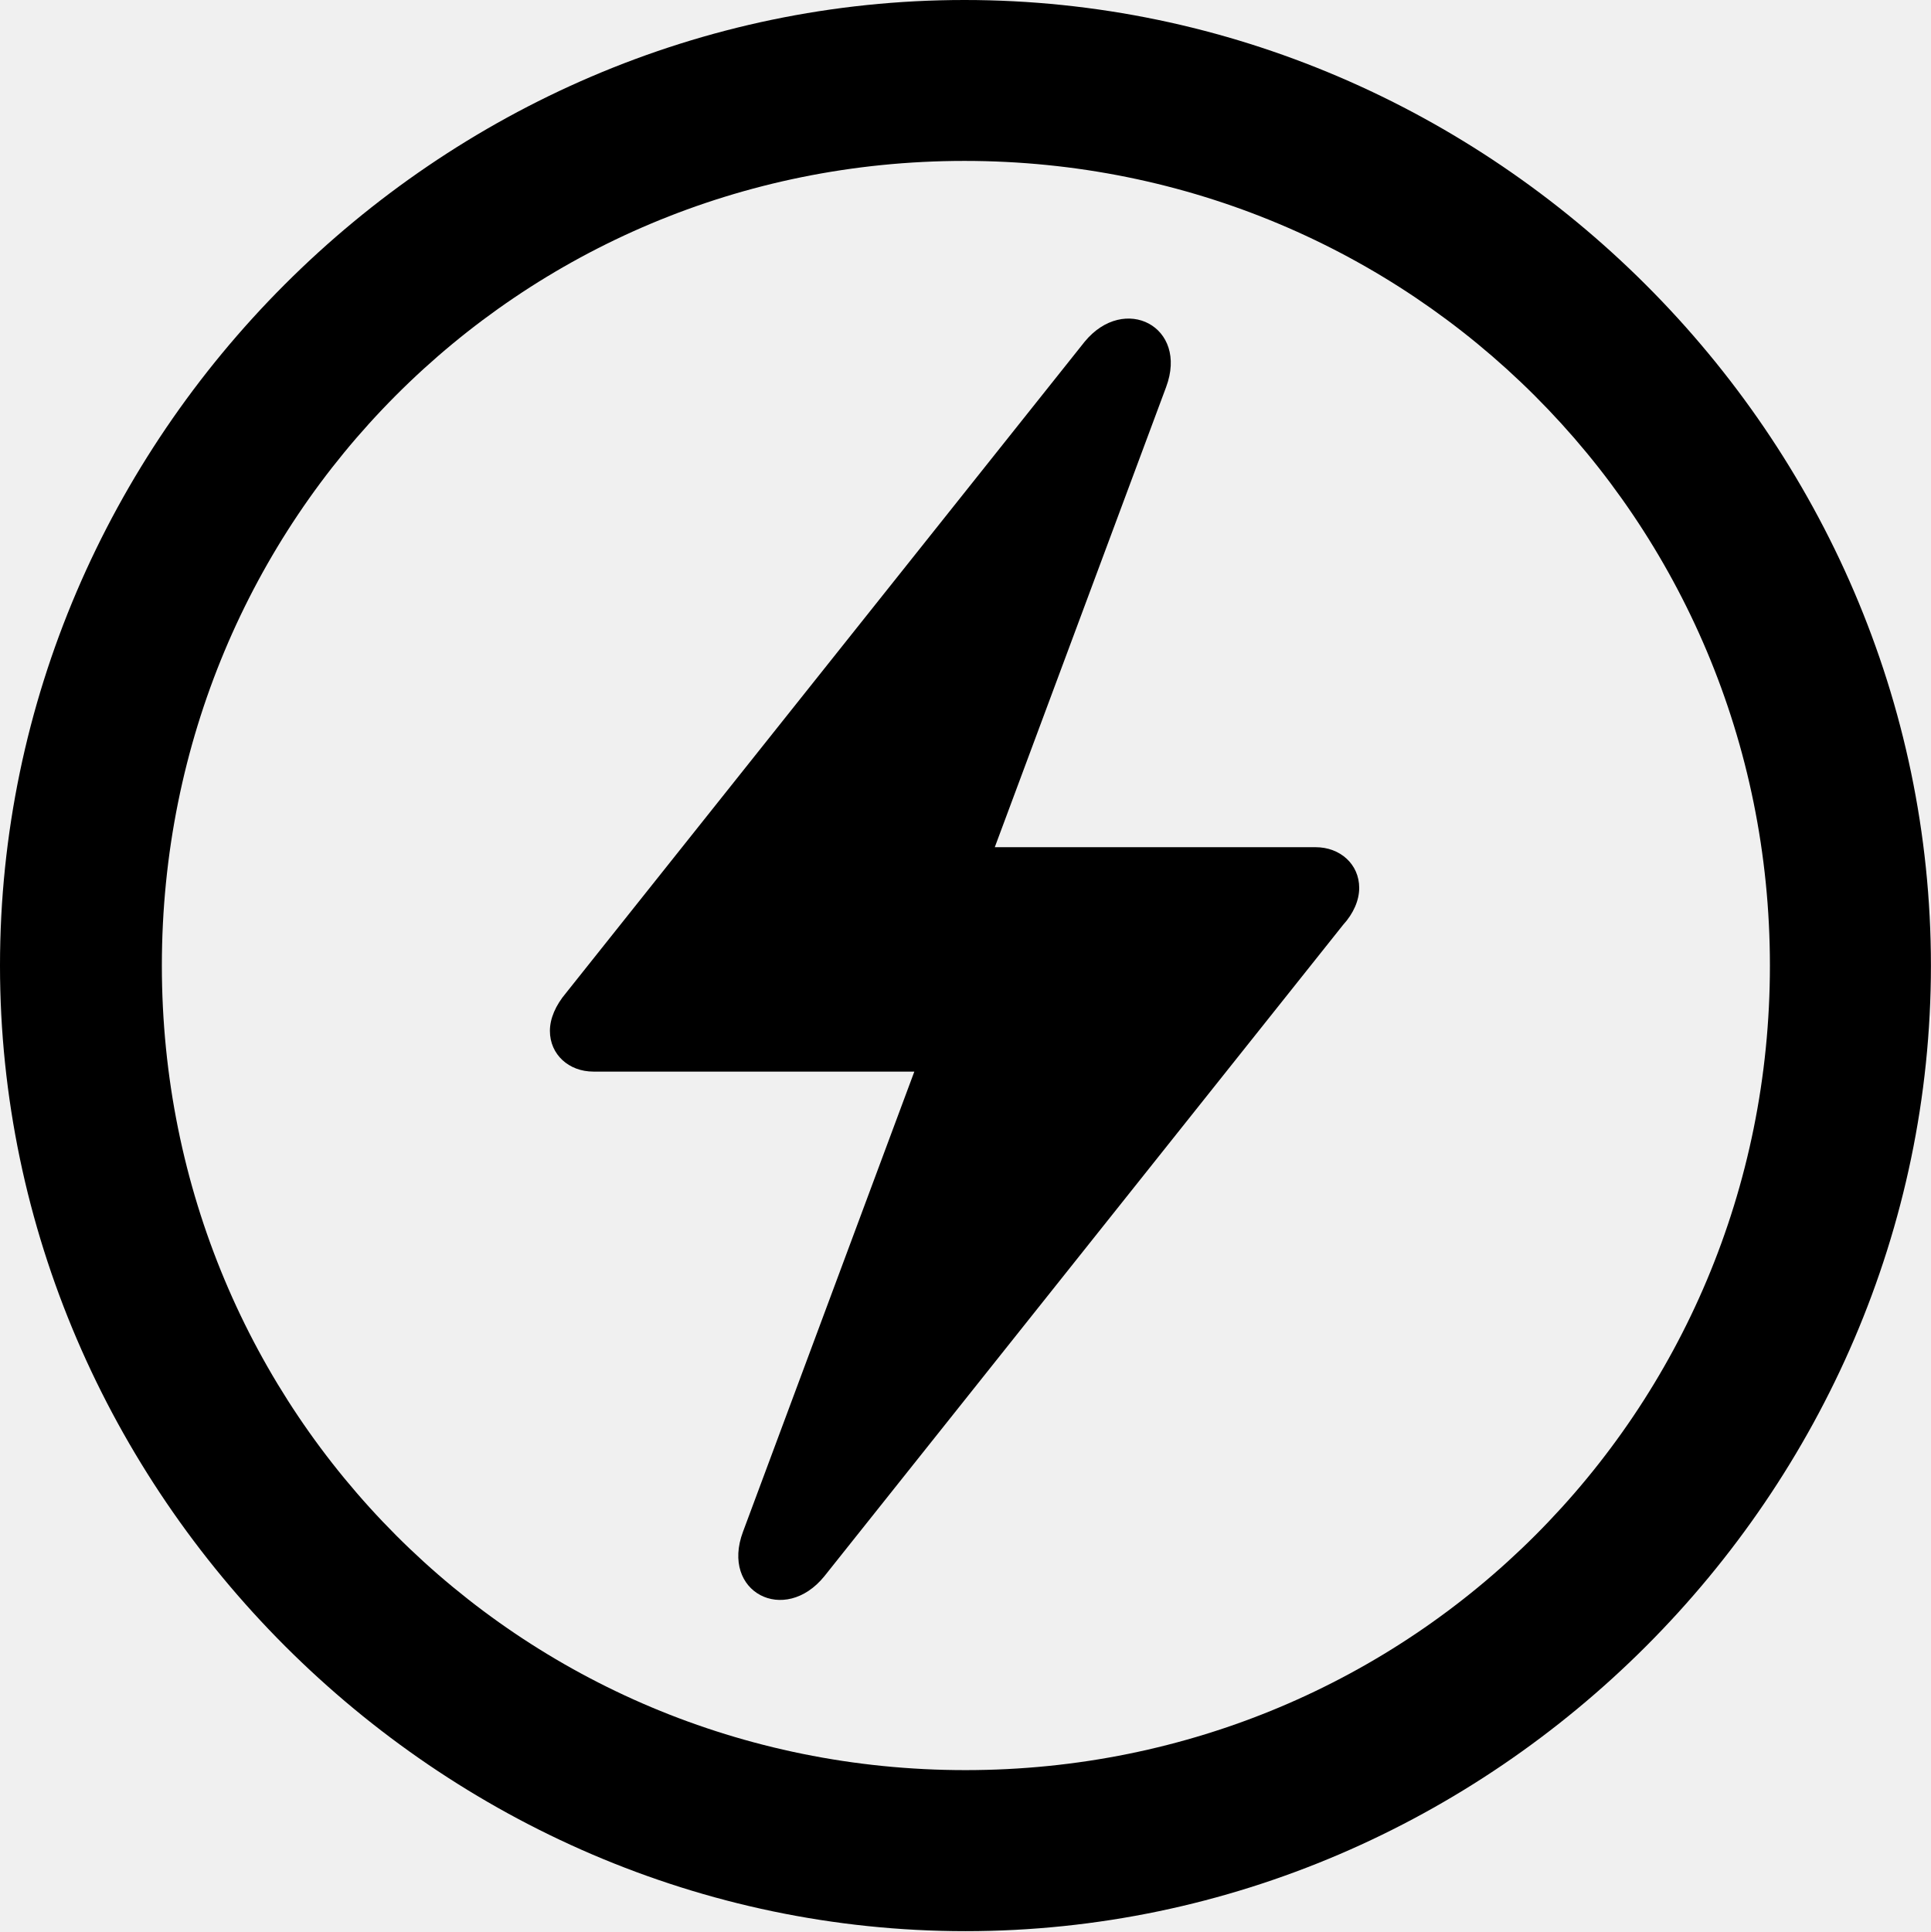
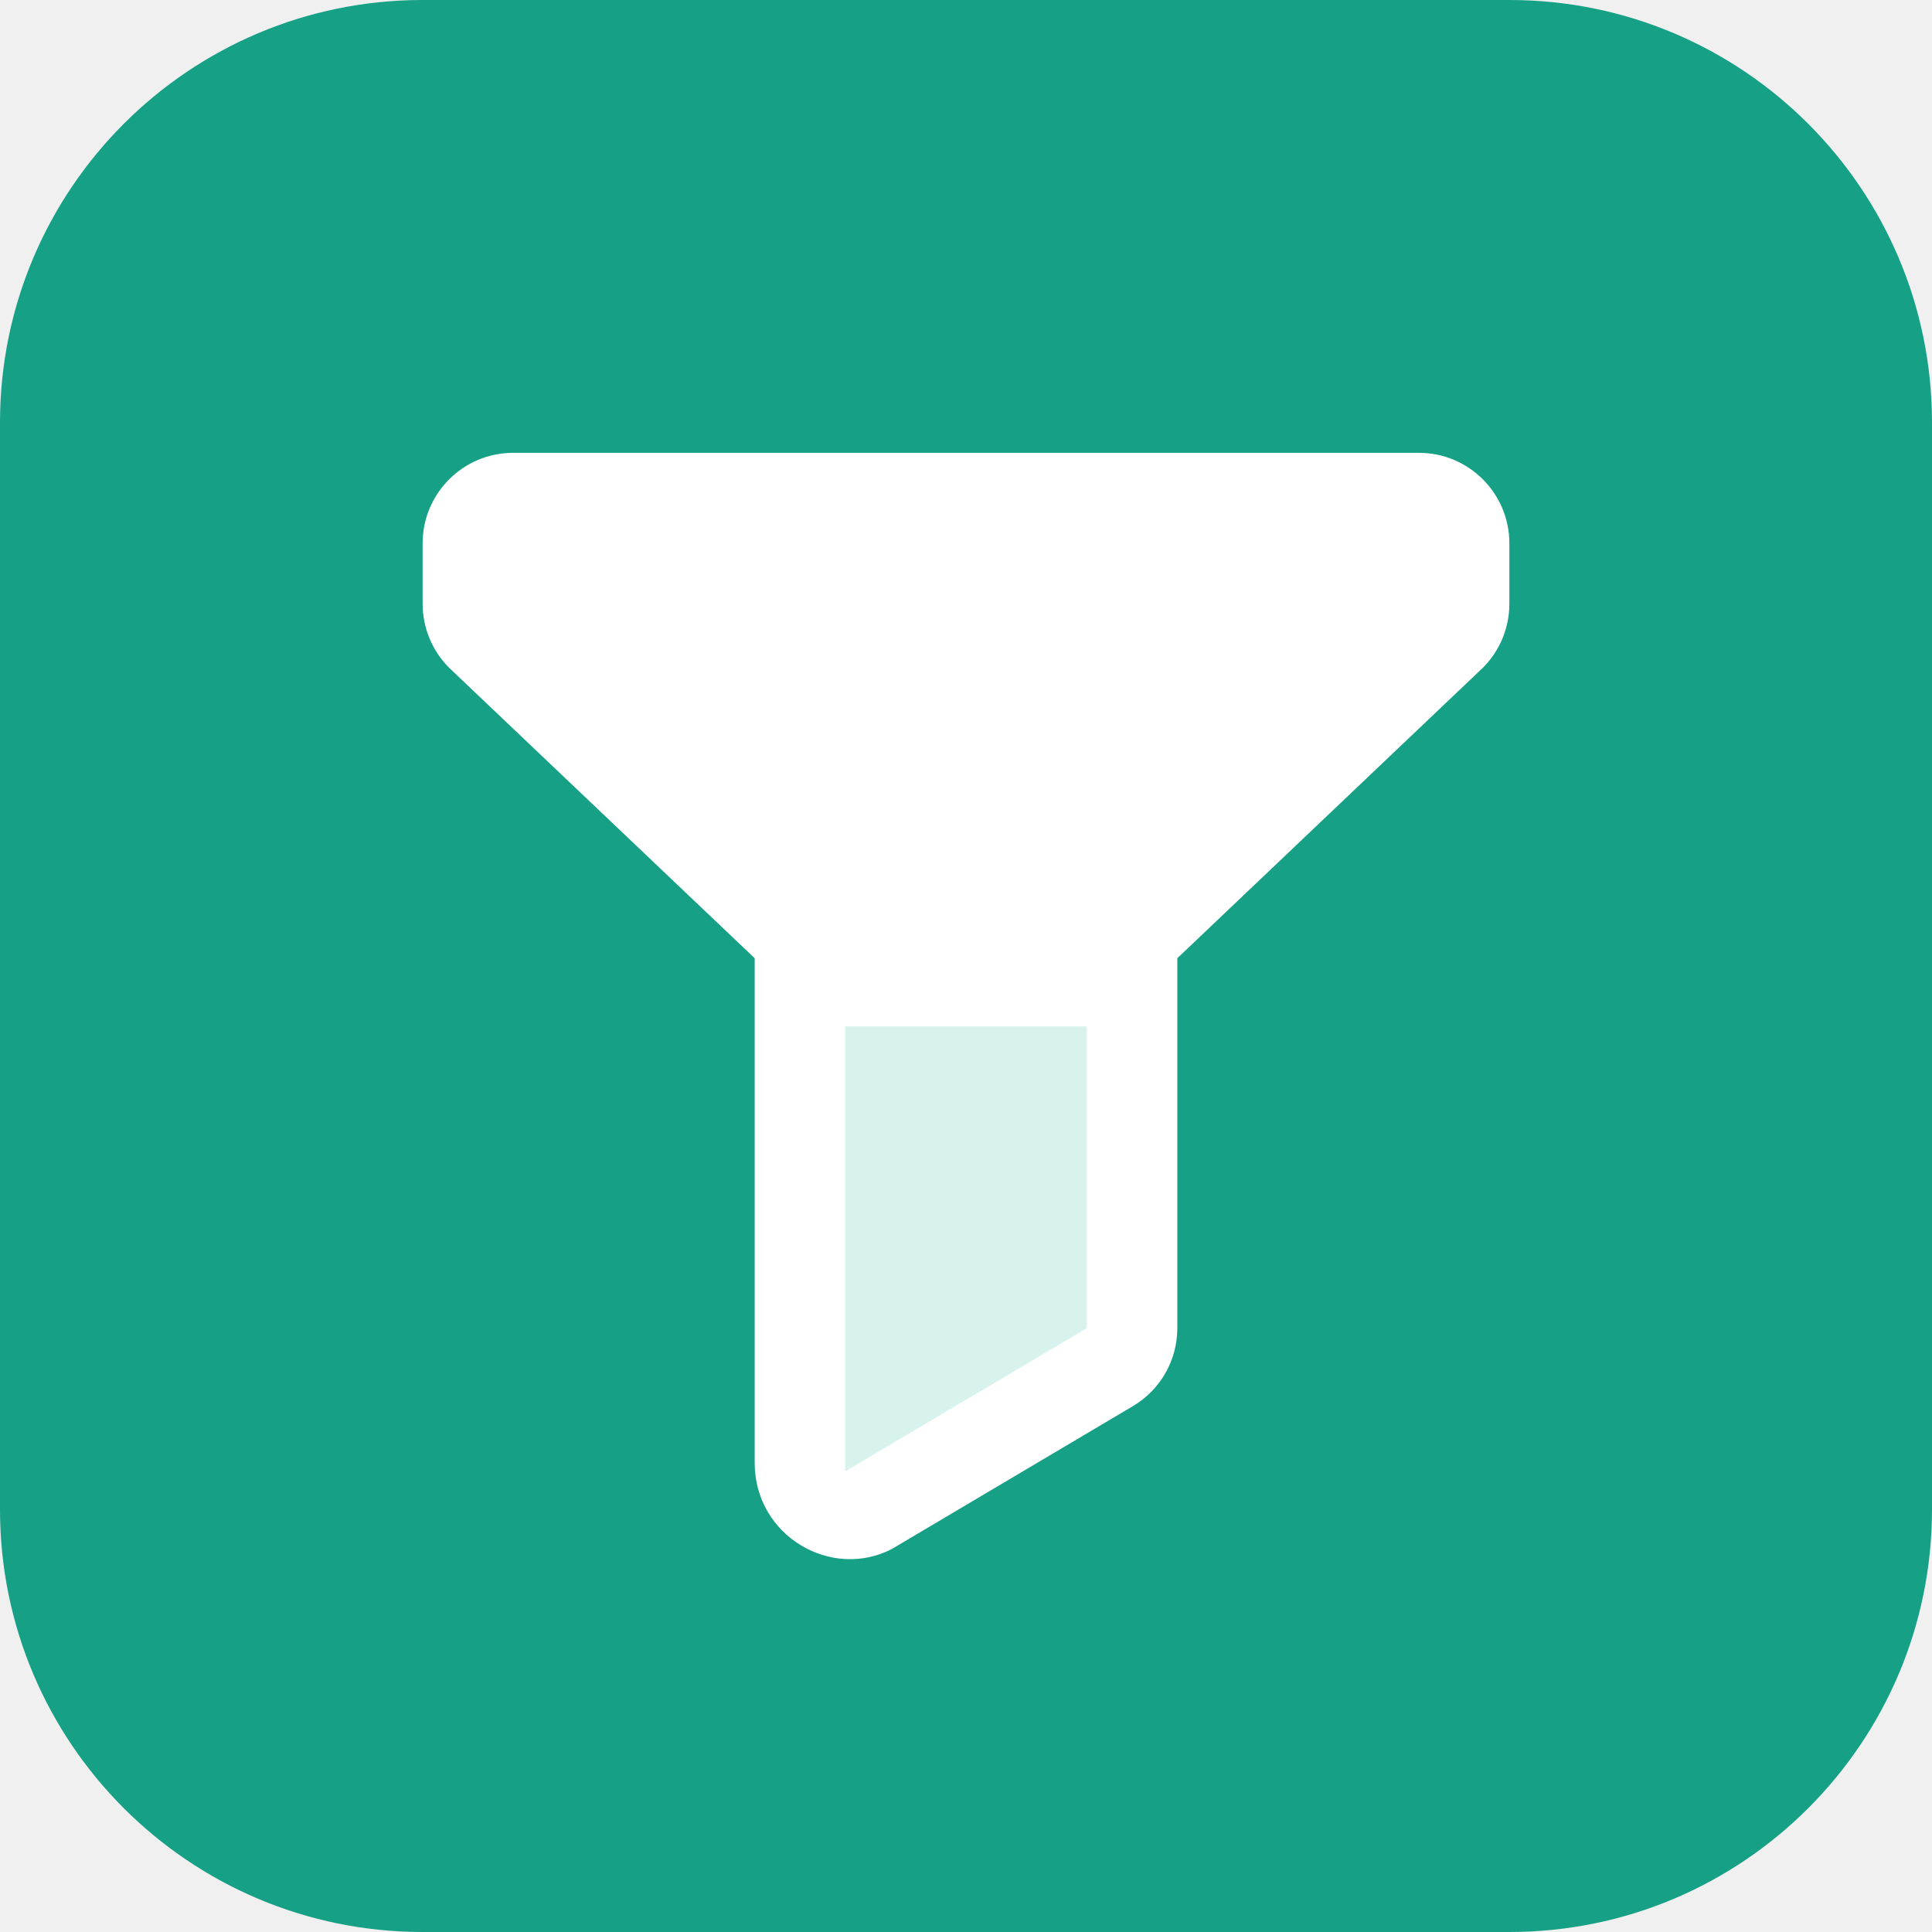
- <svg xmlns="http://www.w3.org/2000/svg" version="1.1" viewBox="0 0 15.938 15.945">
-   <path d="M7.969 15.938C12.328 15.938 15.938 12.32 15.938 7.969C15.938 3.609 12.32 0 7.961 0C3.609 0 0 3.609 0 7.969C0 12.32 3.617 15.938 7.969 15.938ZM7.969 14.609C4.281 14.609 1.336 11.656 1.336 7.969C1.336 4.281 4.273 1.328 7.961 1.328C11.648 1.328 14.609 4.281 14.609 7.969C14.609 11.656 11.656 14.609 7.969 14.609Z" />
-   <path d="M4.539 8.508C4.539 8.703 4.695 8.844 4.898 8.844L7.547 8.844L6.133 12.641C5.945 13.141 6.477 13.414 6.805 13.008L11.086 7.633C11.172 7.539 11.219 7.43 11.219 7.328C11.219 7.133 11.062 6.992 10.859 6.992L8.211 6.992L9.625 3.195C9.812 2.695 9.281 2.422 8.953 2.82L4.672 8.195C4.586 8.297 4.539 8.406 4.539 8.508Z" />
+ <svg xmlns="http://www.w3.org/2000/svg" viewBox="0 0 512 512" role="img" aria-label="Filter">
+   <rect width="512" height="512" rx="112" fill="#16A085" />
+   <path d="M112 144c0-13.255 10.745-24 24-24h240c13.255 0 24 10.745 24 24v16c0 6.365-2.526 12.47-7.029 16.971L312 253.941V352c0 8.42-4.415 16.224-11.649 20.569l-64 37.926C220.351 418.795 200 407.092 200 387.649V253.941l-80.971-76.97A23.999 23.999 0 0 1 112 160v-16Z" fill="#fff" />
+   <path d="M224 272h64v80l-64 37.926V272Z" fill="#D8F3EE" />
</svg>
